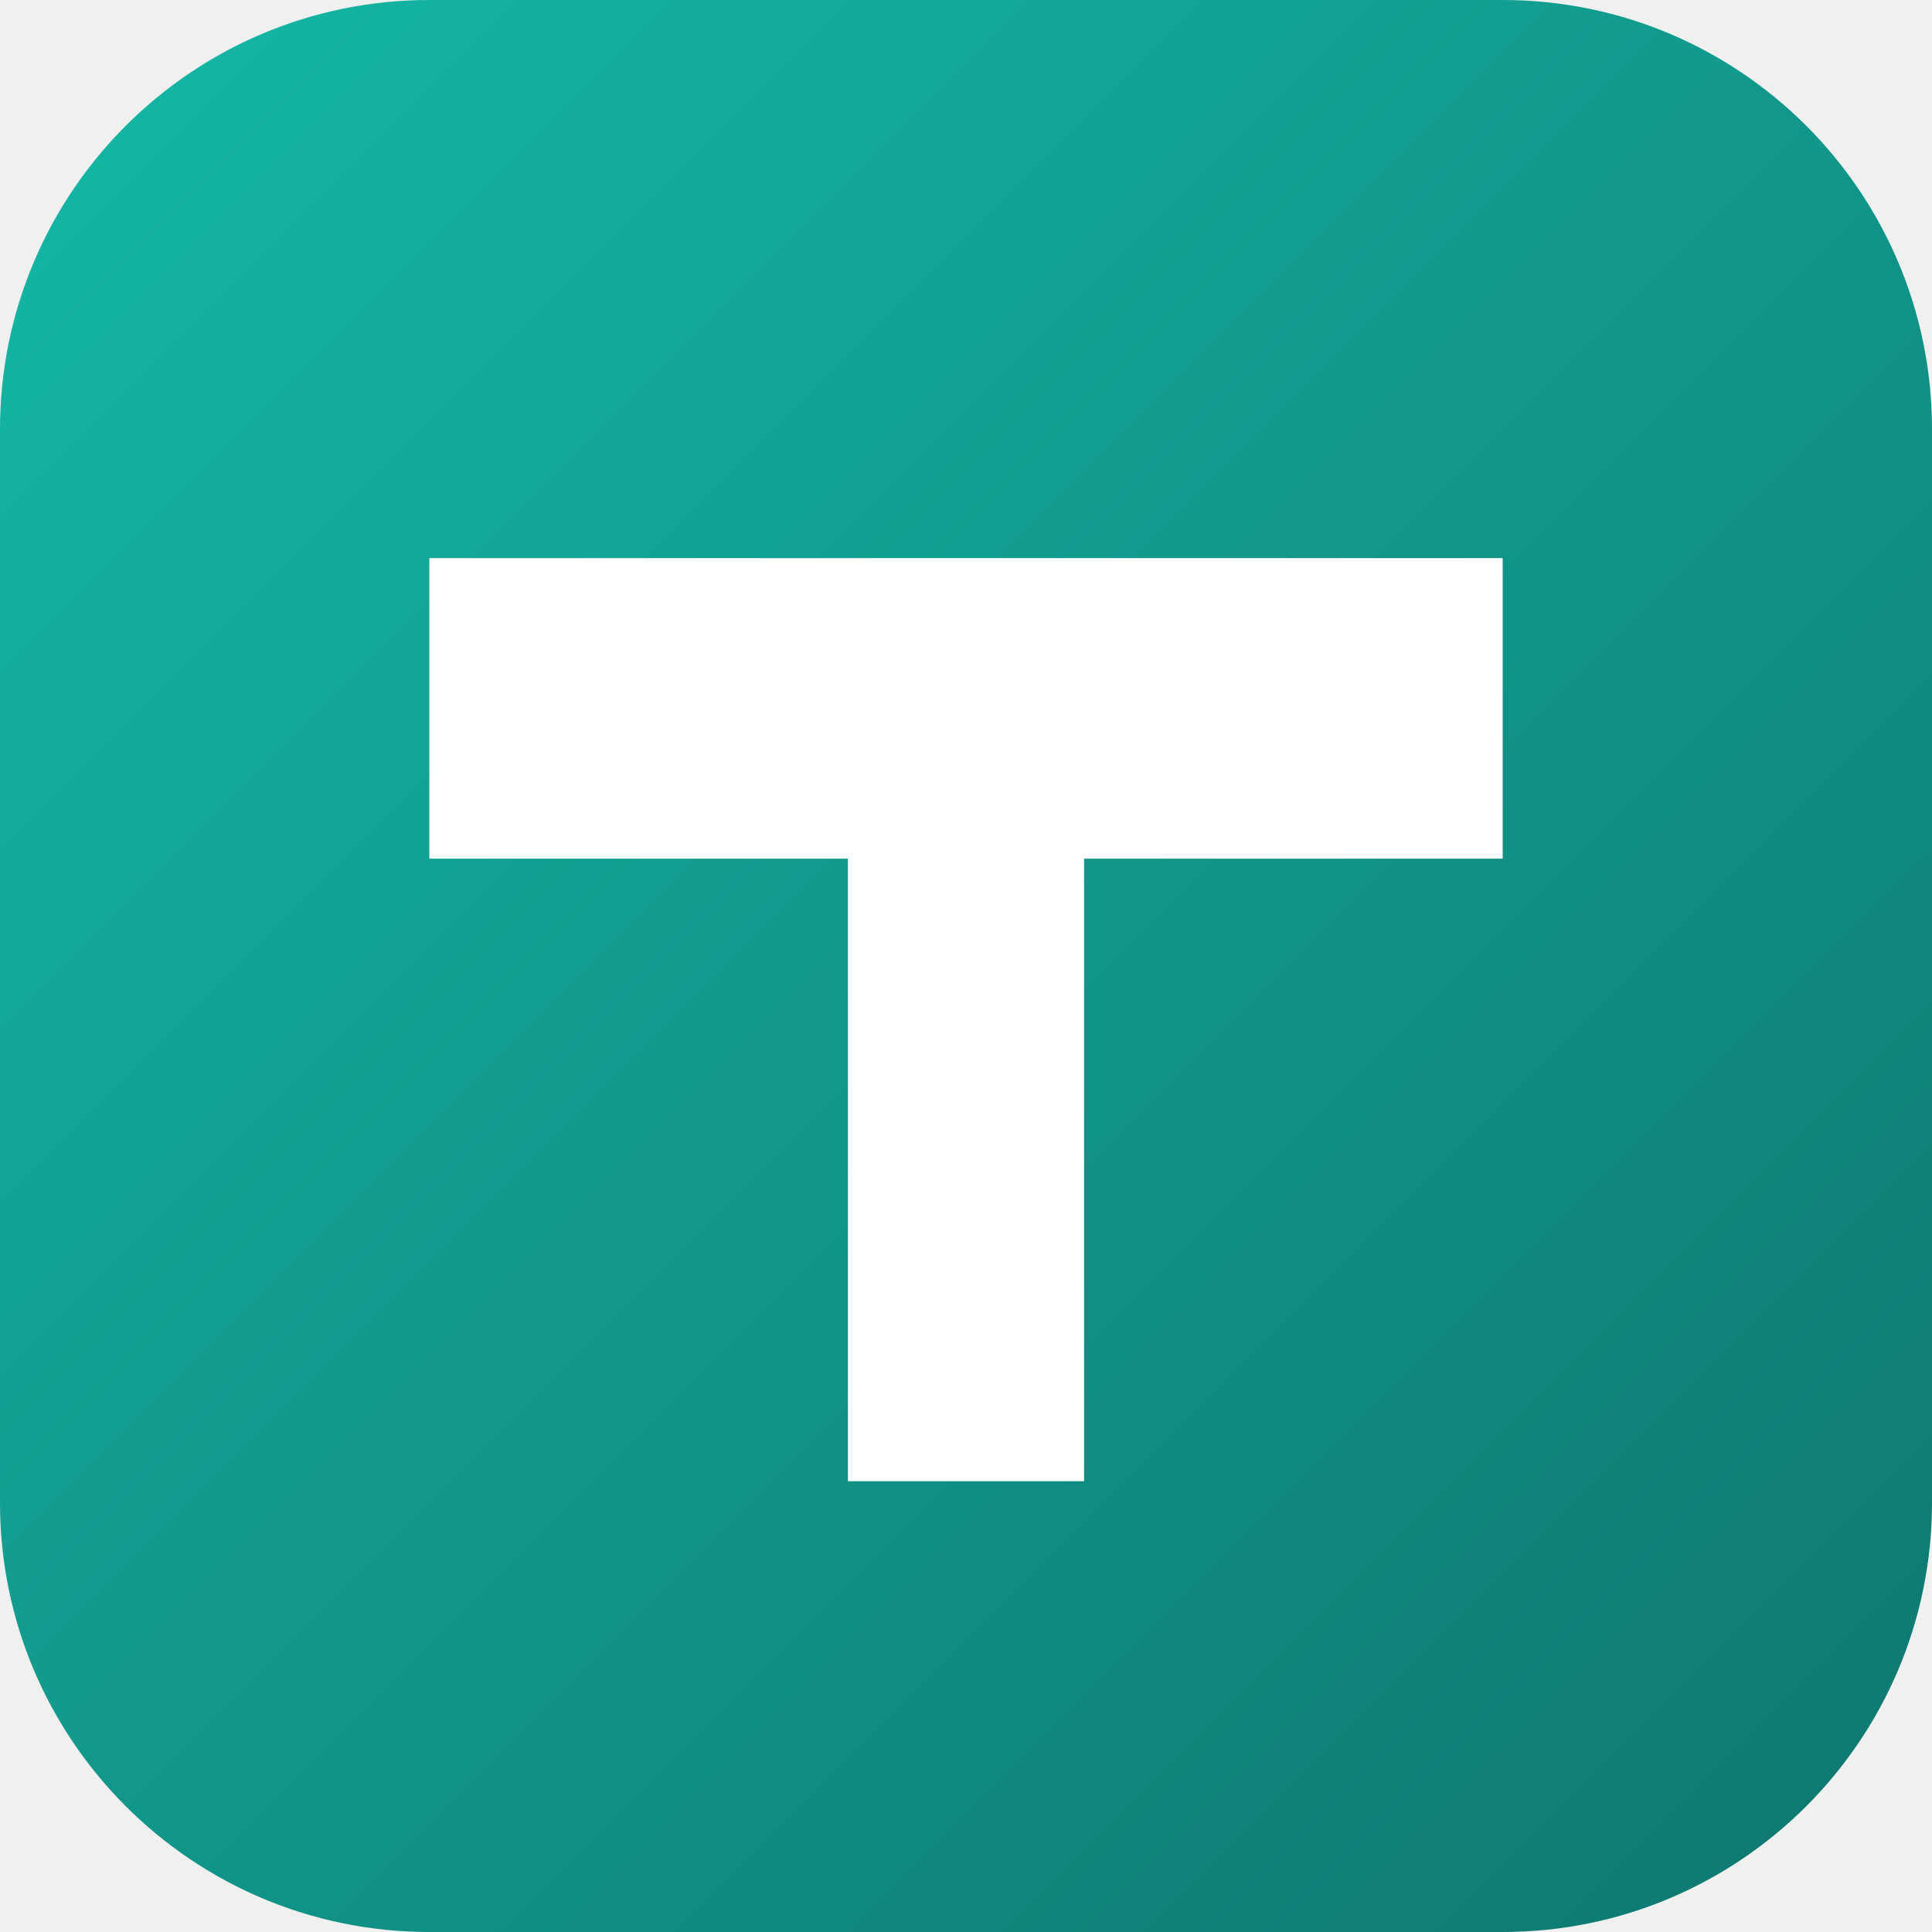
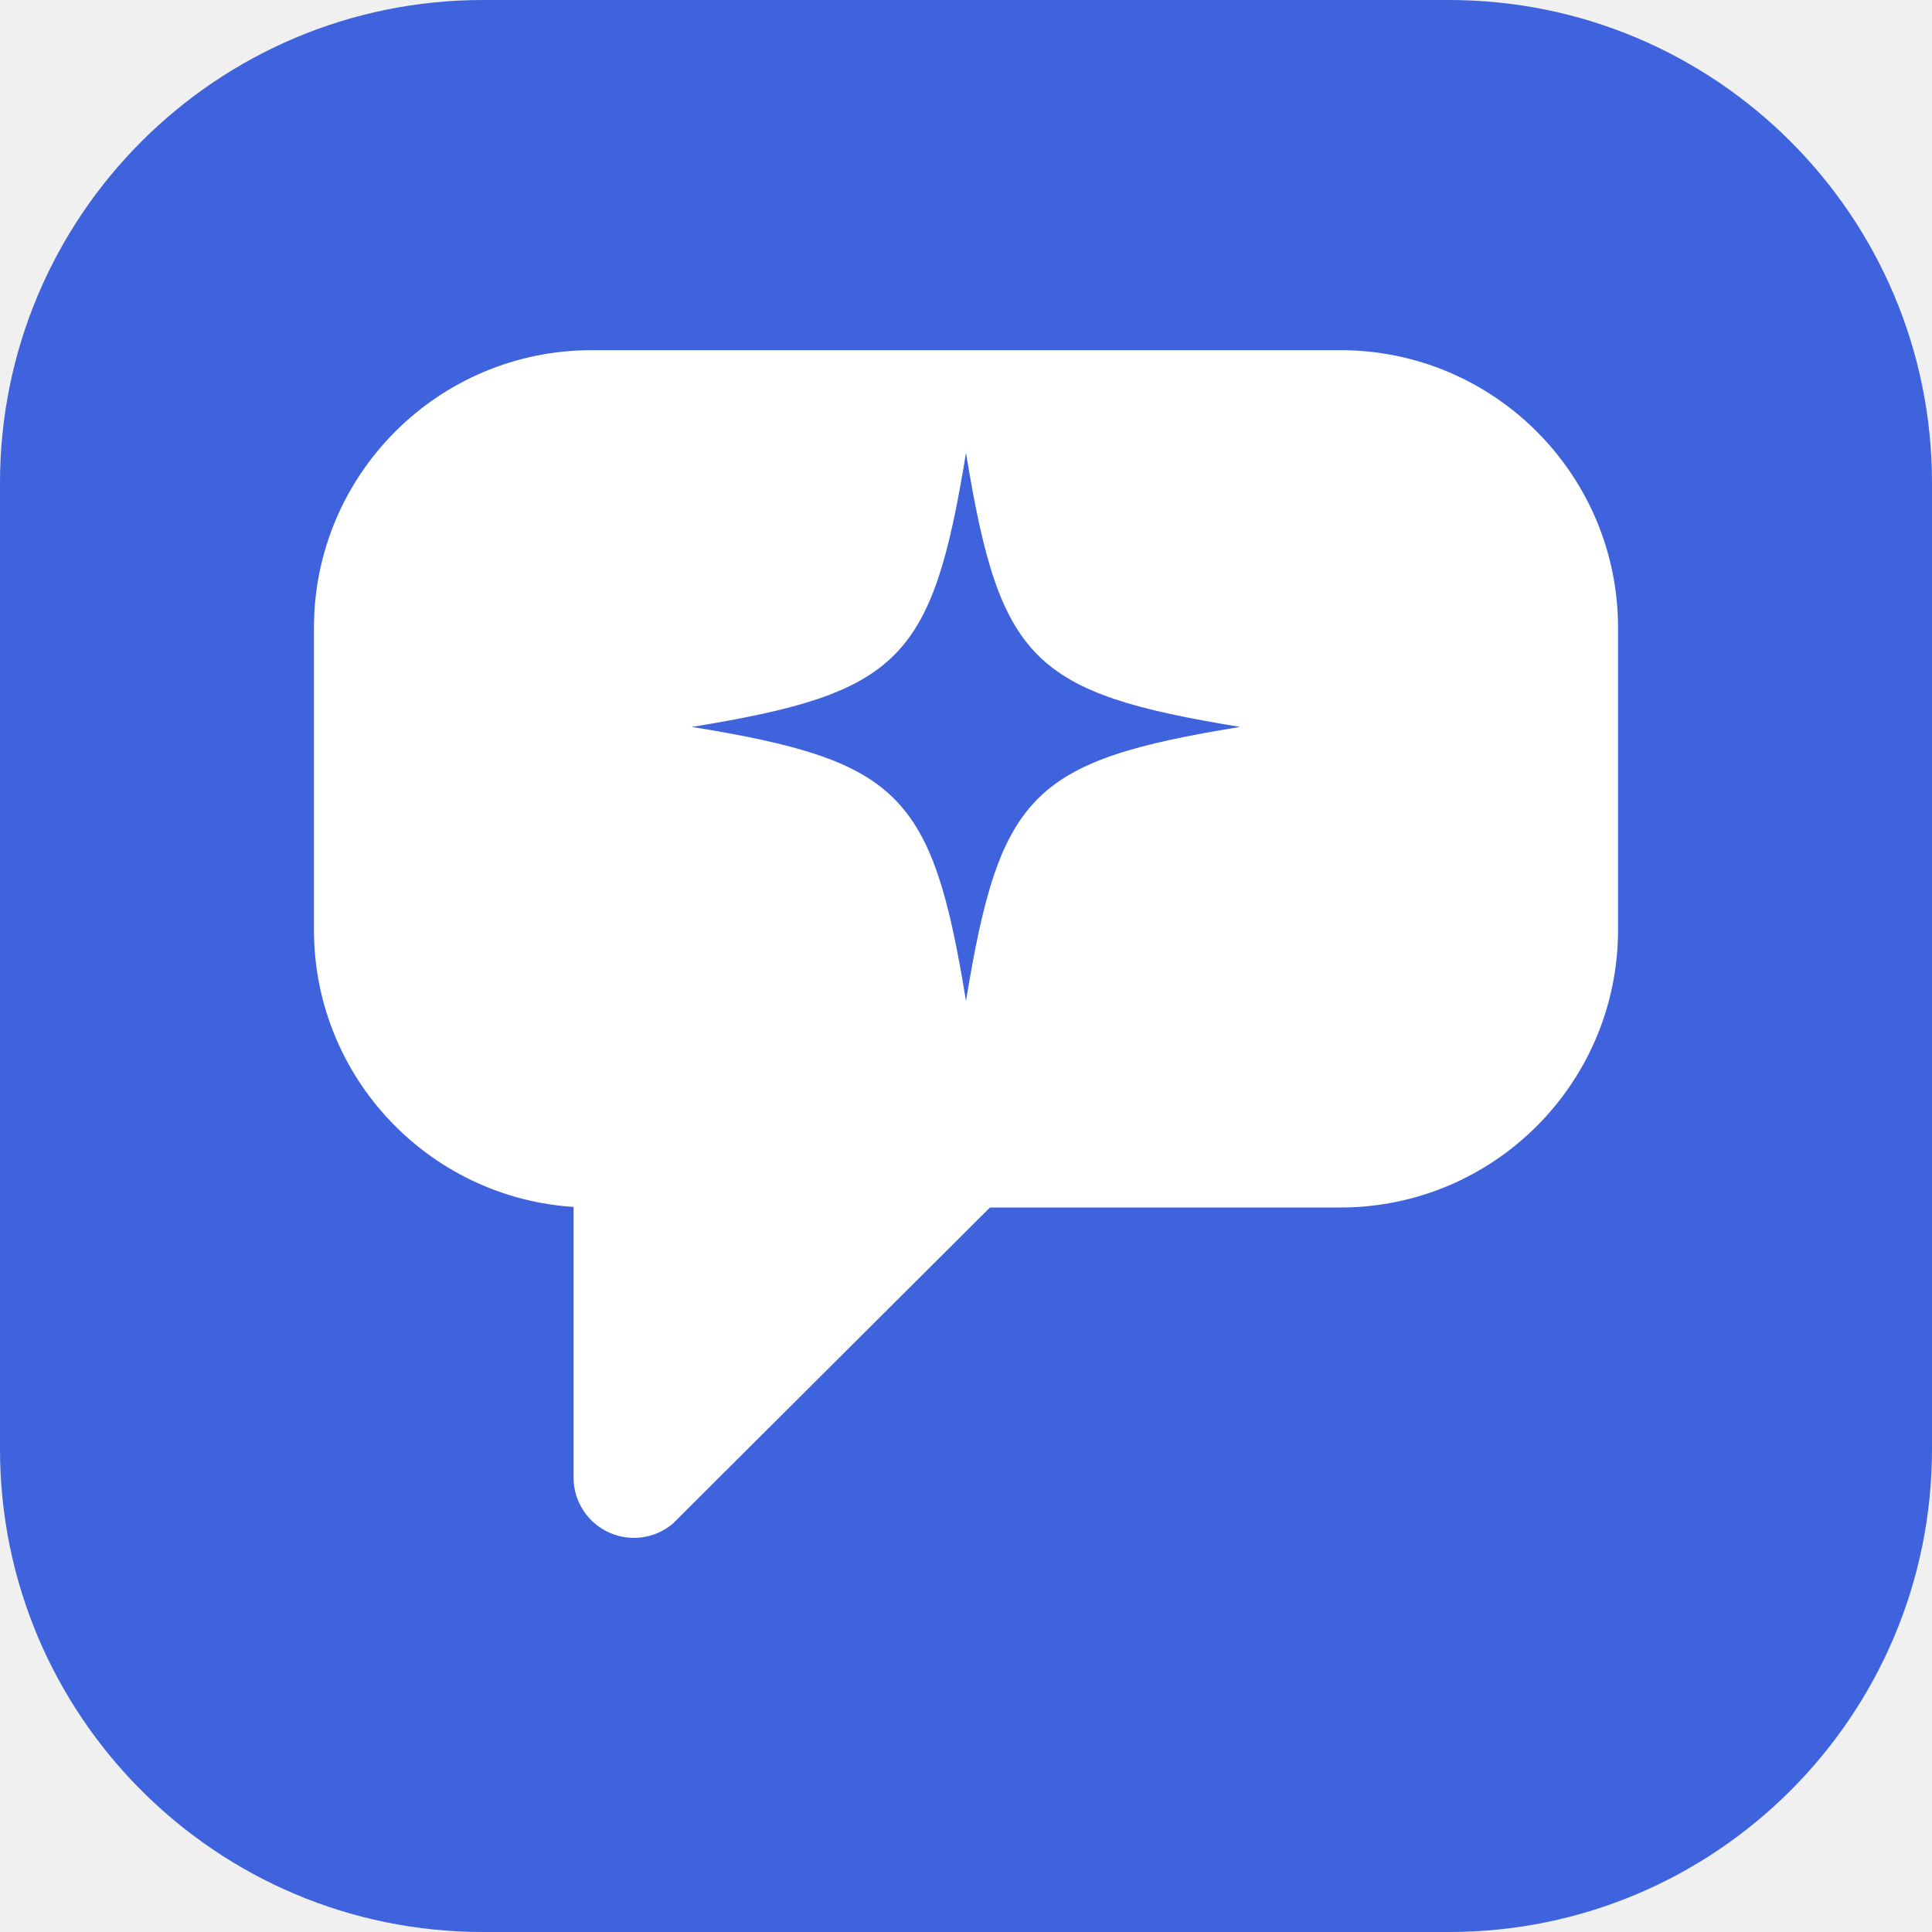
<svg xmlns="http://www.w3.org/2000/svg" width="180" height="180" viewBox="0 0 180 180" fill="none">
-   <defs>
-     <linearGradient id="tzmark" x1="0" y1="0" x2="180" y2="180" gradientUnits="userSpaceOnUse">
-       <stop stop-color="#14B8A6" />
-       <stop offset="1" stop-color="#0F766E" />
-     </linearGradient>
-   </defs>
-   <rect width="180" height="180" rx="40" fill="url(#tzmark)" />
-   <path d="M40 52 H140 V80 H101 V138 H79 V80 H40 Z" fill="#FFFFFF" />
+   <g transform="scale(11.25)">
+     <rect width="16" height="16" rx="4" fill="#3E63DD" />
+     <rect x="2.6" y="2.9" width="10.8" height="7.1" rx="2.3" fill="#FFFFFF" />
+     <path d="M4.75 8.9 L4.75 12.25 A0.5 0.5 0 0 0 5.57 12.62 L8.7 9.5 Z" fill="#FFFFFF" />
+     <path d="M8 3.75c.28 1.72.55 1.99 2.27 2.27-1.72.28-1.99.55-2.27 2.27-.28-1.72-.55-1.99-2.27-2.27 1.72-.28 1.99-.55 2.27-2.27Z" fill="#3E63DD" />
+   </g>
</svg>
